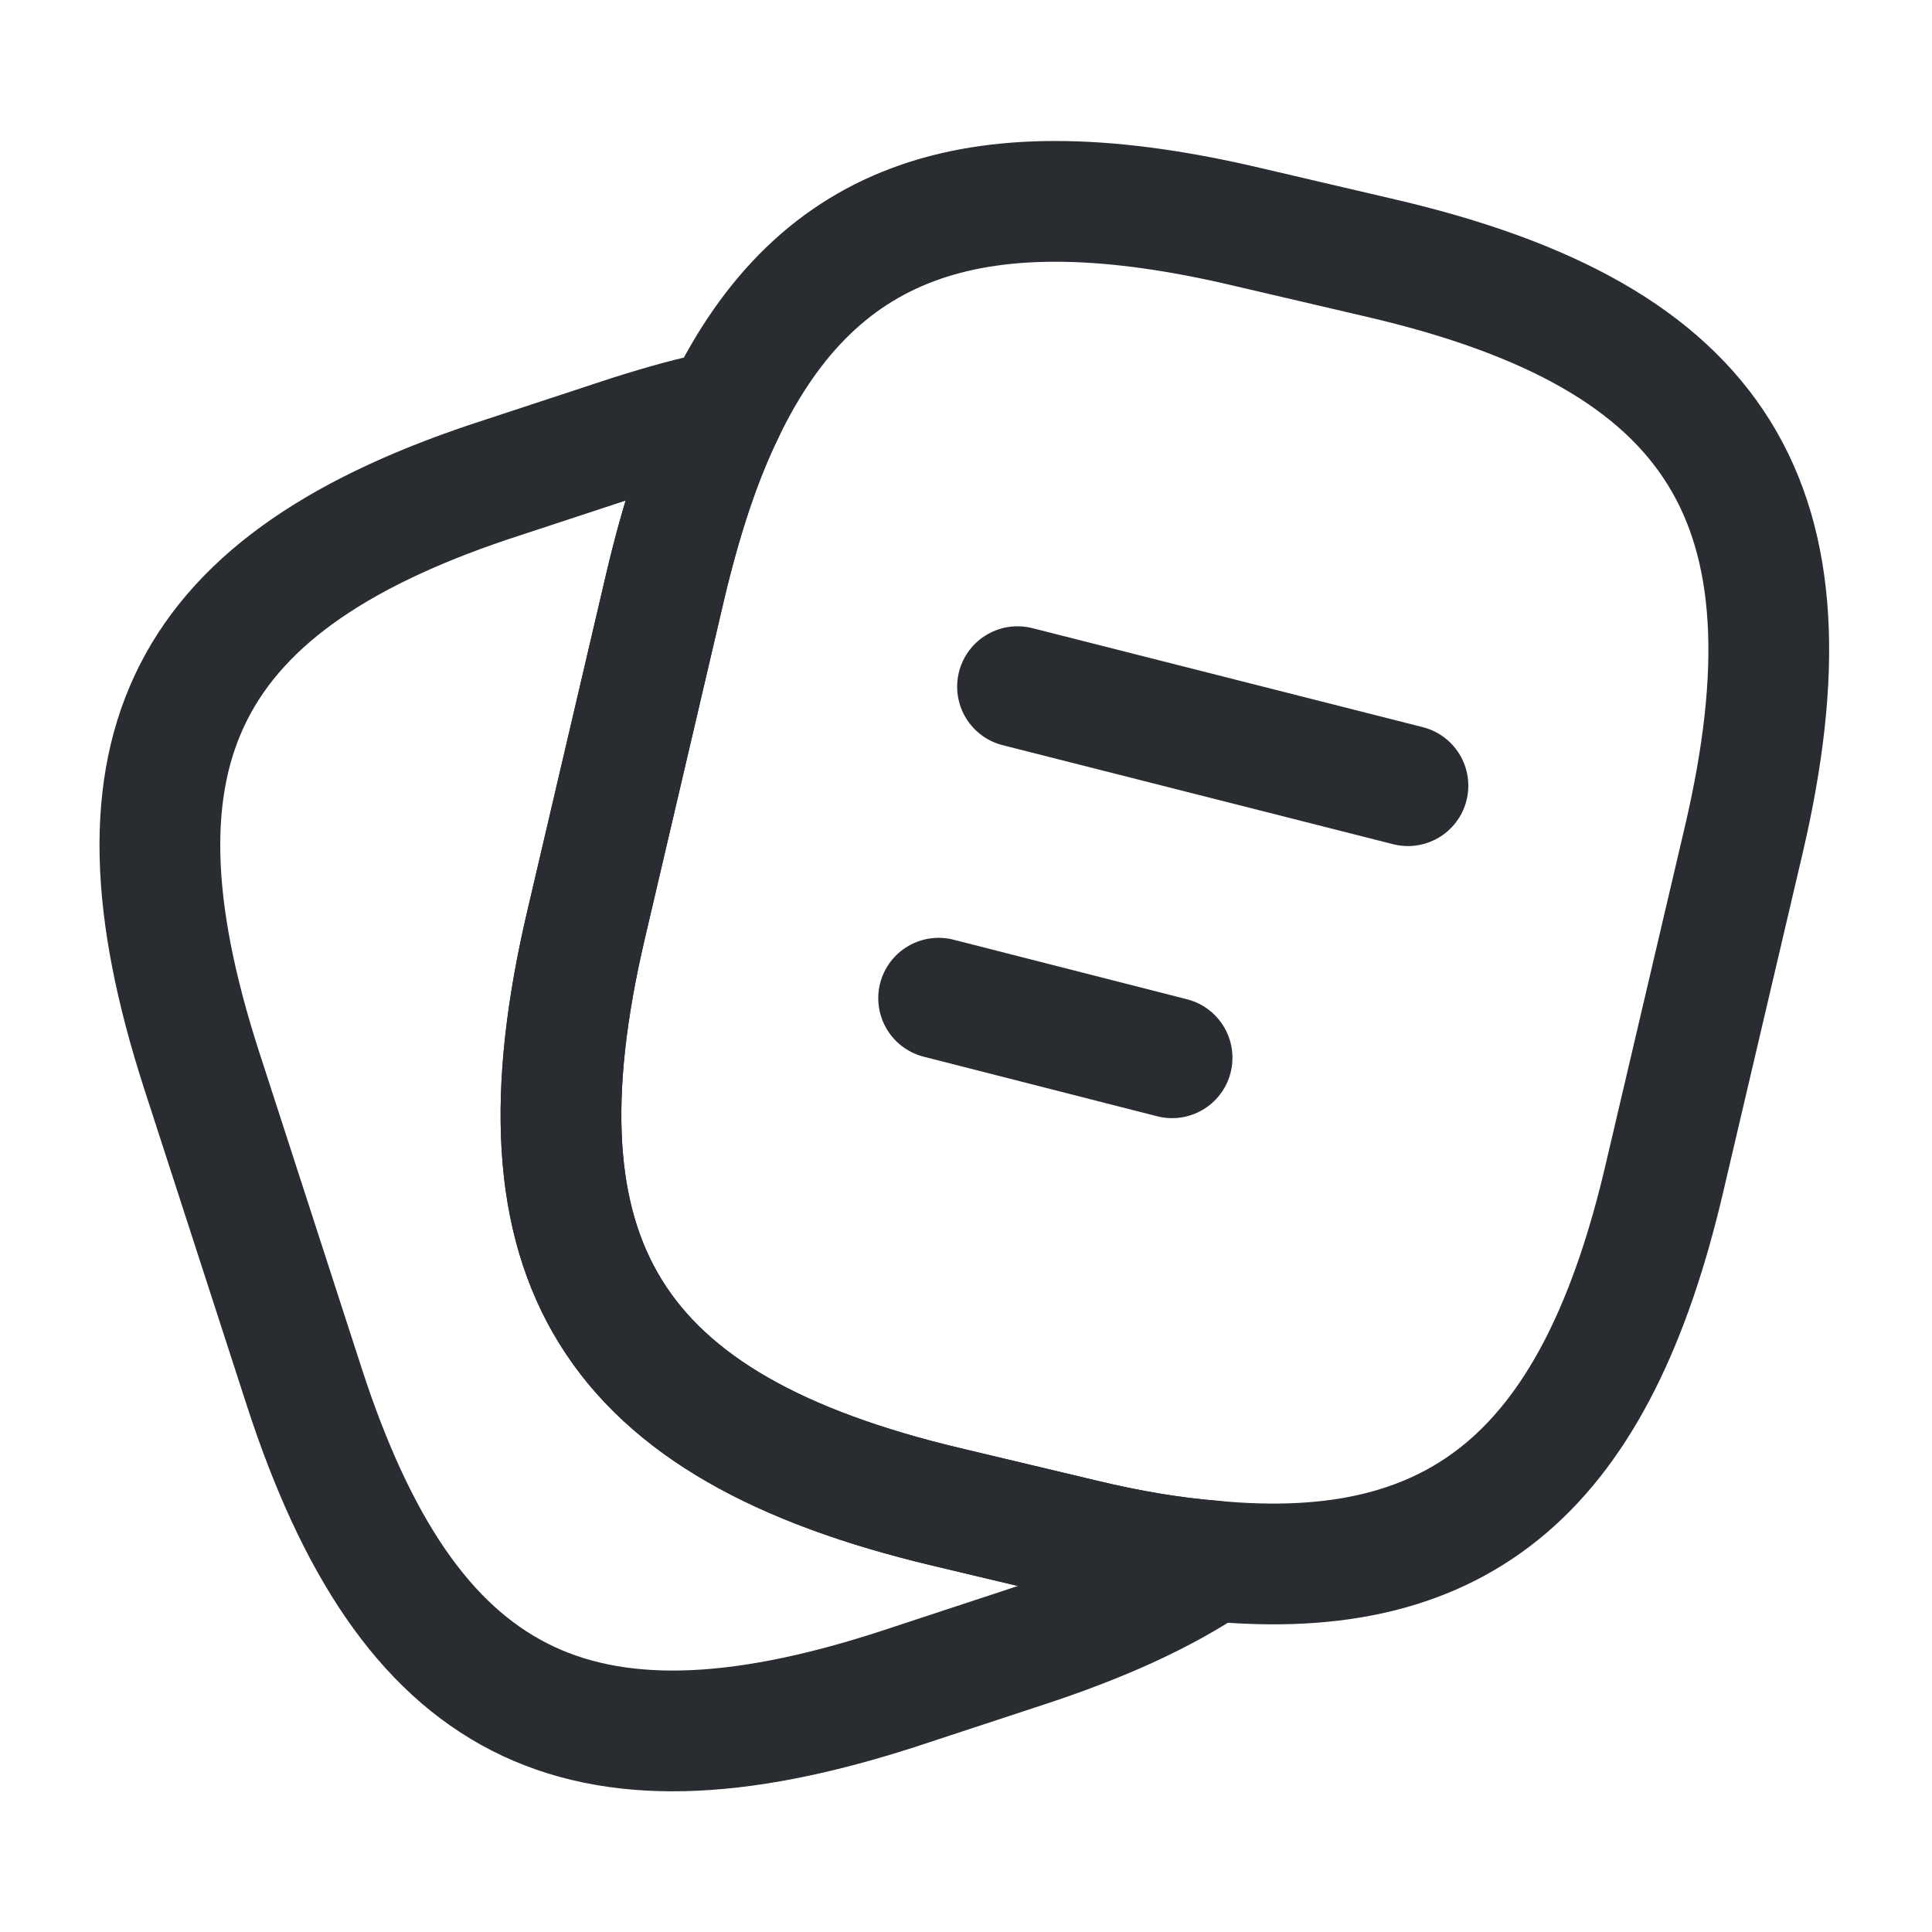
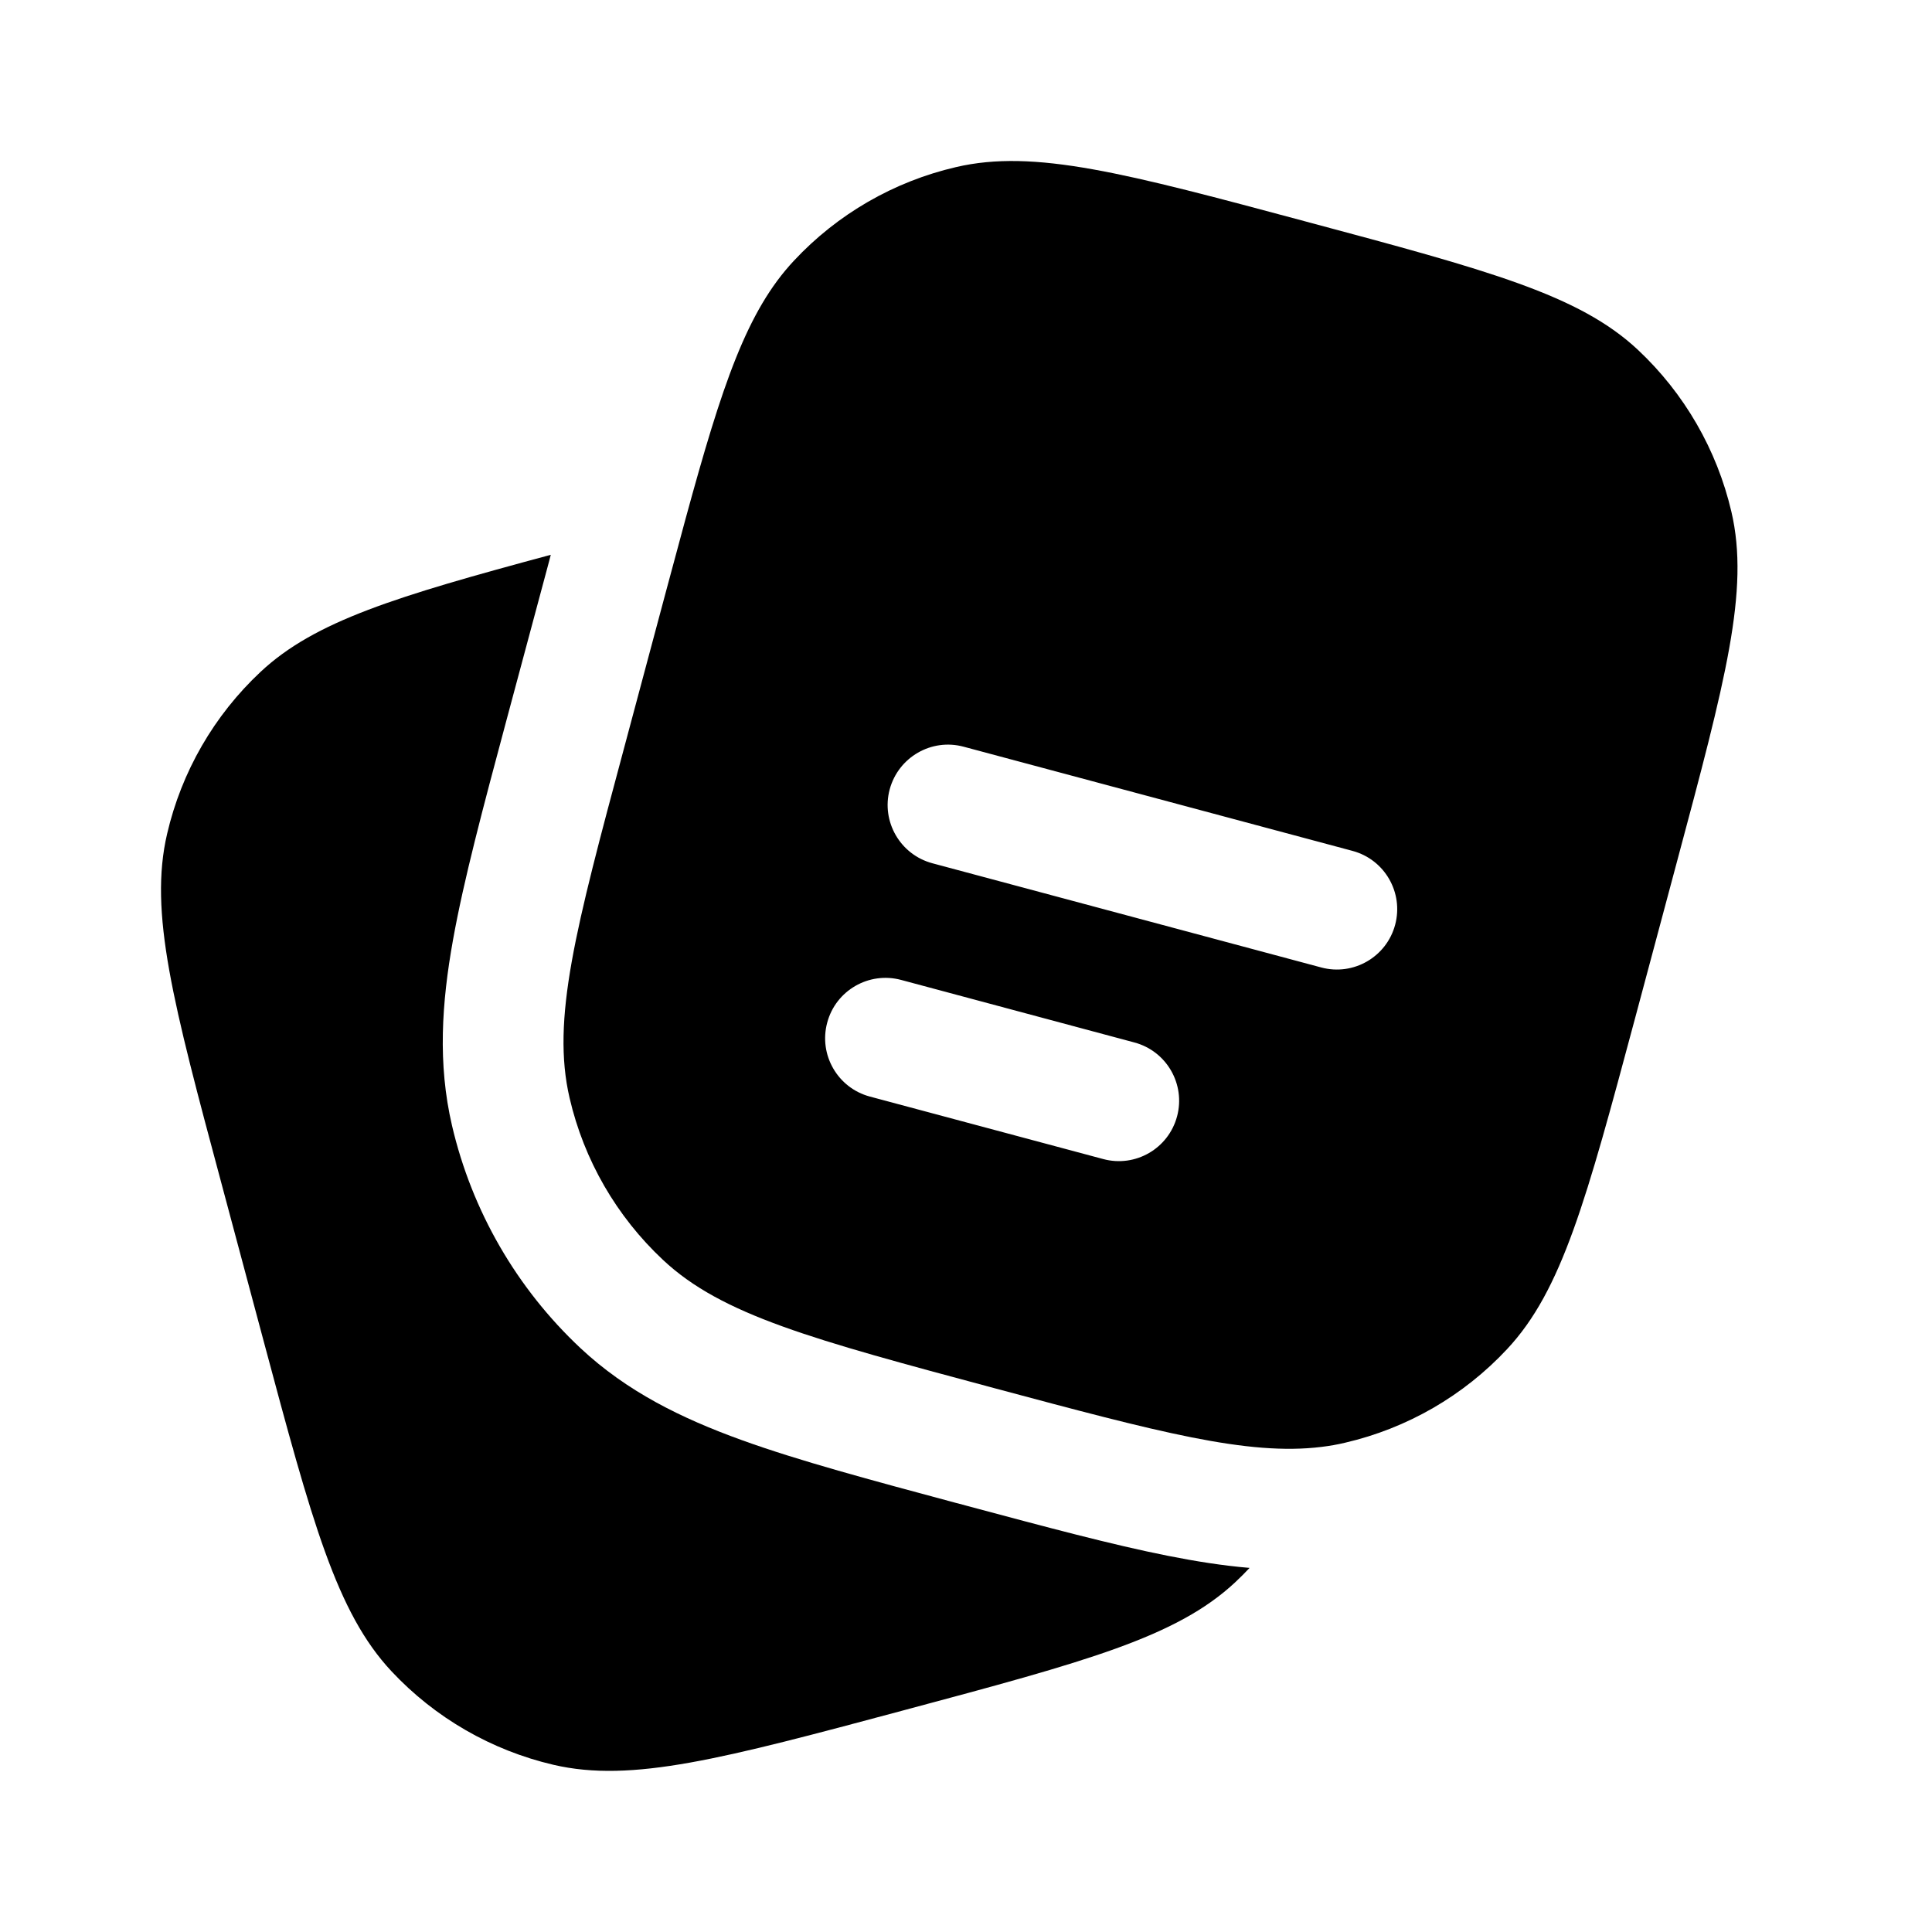
- <svg xmlns="http://www.w3.org/2000/svg" width="32px" height="32px" viewBox="0 0 24 24" fill="none" stroke="#000000">
+ <svg xmlns="http://www.w3.org/2000/svg" width="64px" height="64px" viewBox="0 0 24 24" fill="none">
  <g id="SVGRepo_bgCarrier" stroke-width="0" />
  <g id="SVGRepo_tracerCarrier" stroke-linecap="round" stroke-linejoin="round" />
  <g id="SVGRepo_iconCarrier">
-     <path d="M21.66 10.44L20.68 14.62C19.84 18.23 18.18 19.69 15.06 19.39C14.56 19.35 14.02 19.26 13.44 19.12L11.76 18.72C7.59 17.73 6.3 15.67 7.28 11.49L8.26 7.3C8.46 6.45 8.7 5.71 9 5.1C10.17 2.68 12.16 2.03 15.5 2.82L17.17 3.21C21.36 4.19 22.64 6.26 21.66 10.44Z" stroke="#292D32" stroke-width="1.5" stroke-linecap="round" stroke-linejoin="round" />
-     <path d="M15.06 19.39C14.44 19.81 13.66 20.16 12.71 20.47L11.13 20.99C7.16 22.27 5.07 21.2 3.78 17.23L2.5 13.28C1.22 9.31 2.28 7.21 6.25 5.93L7.83 5.41C8.24 5.28 8.63 5.17 9 5.1C8.7 5.71 8.46 6.45 8.26 7.3L7.28 11.49C6.3 15.67 7.59 17.73 11.76 18.72L13.44 19.12C14.02 19.26 14.56 19.35 15.06 19.39Z" stroke="#292D32" stroke-width="1.5" stroke-linecap="round" stroke-linejoin="round" />
-     <path d="M12.64 8.53L17.49 9.76" stroke="#292D32" stroke-width="1.5" stroke-linecap="round" stroke-linejoin="round" />
-     <path d="M11.66 12.4L14.56 13.14" stroke="#292D32" stroke-width="1.5" stroke-linecap="round" stroke-linejoin="round" />
+     <path d="M2.755 14.716L3.272 16.648C3.876 18.903 4.179 20.03 4.864 20.762C5.404 21.339 6.104 21.743 6.875 21.923C7.85 22.15 8.978 21.848 11.233 21.244C13.488 20.64 14.616 20.338 15.347 19.653C15.408 19.596 15.466 19.537 15.523 19.477C15.189 19.449 14.852 19.395 14.509 19.327C13.813 19.189 12.986 18.967 12.008 18.705L11.901 18.676L11.876 18.67C10.812 18.384 9.923 18.146 9.213 17.889C8.466 17.619 7.788 17.287 7.211 16.747C6.418 16.004 5.862 15.041 5.615 13.982C5.436 13.213 5.487 12.459 5.627 11.678C5.761 10.929 6.001 10.031 6.289 8.956L6.289 8.956L6.824 6.962L6.842 6.892C4.922 7.409 3.911 7.715 3.237 8.346C2.659 8.887 2.255 9.587 2.076 10.358C1.848 11.333 2.15 12.461 2.755 14.716Z" fill="#000000" />
+     <path fill-rule="evenodd" clip-rule="evenodd" d="M20.829 10.715L20.312 12.647C19.707 14.902 19.405 16.03 18.72 16.761C18.18 17.339 17.48 17.743 16.709 17.922C16.613 17.945 16.515 17.962 16.415 17.974C15.5 18.087 14.383 17.788 12.351 17.244C10.096 16.639 8.968 16.337 8.237 15.652C7.659 15.111 7.255 14.412 7.076 13.641C6.848 12.665 7.15 11.538 7.755 9.283L8.272 7.351C8.359 7.027 8.44 6.725 8.516 6.446C8.971 4.78 9.277 3.863 9.864 3.237C10.404 2.659 11.104 2.255 11.875 2.076C12.85 1.848 13.978 2.15 16.233 2.755C18.488 3.359 19.616 3.661 20.347 4.346C20.924 4.887 21.328 5.587 21.508 6.357C21.736 7.333 21.433 8.46 20.829 10.715ZM11.052 9.806C11.16 9.406 11.571 9.168 11.971 9.276L16.801 10.57C17.201 10.677 17.438 11.088 17.331 11.488C17.224 11.888 16.812 12.126 16.412 12.018L11.583 10.724C11.183 10.617 10.945 10.206 11.052 9.806ZM10.276 12.703C10.383 12.303 10.794 12.066 11.194 12.173L14.092 12.95C14.492 13.057 14.729 13.468 14.622 13.868C14.515 14.268 14.104 14.506 13.704 14.398L10.806 13.622C10.406 13.515 10.168 13.103 10.276 12.703Z" fill="#000000" />
  </g>
</svg>
